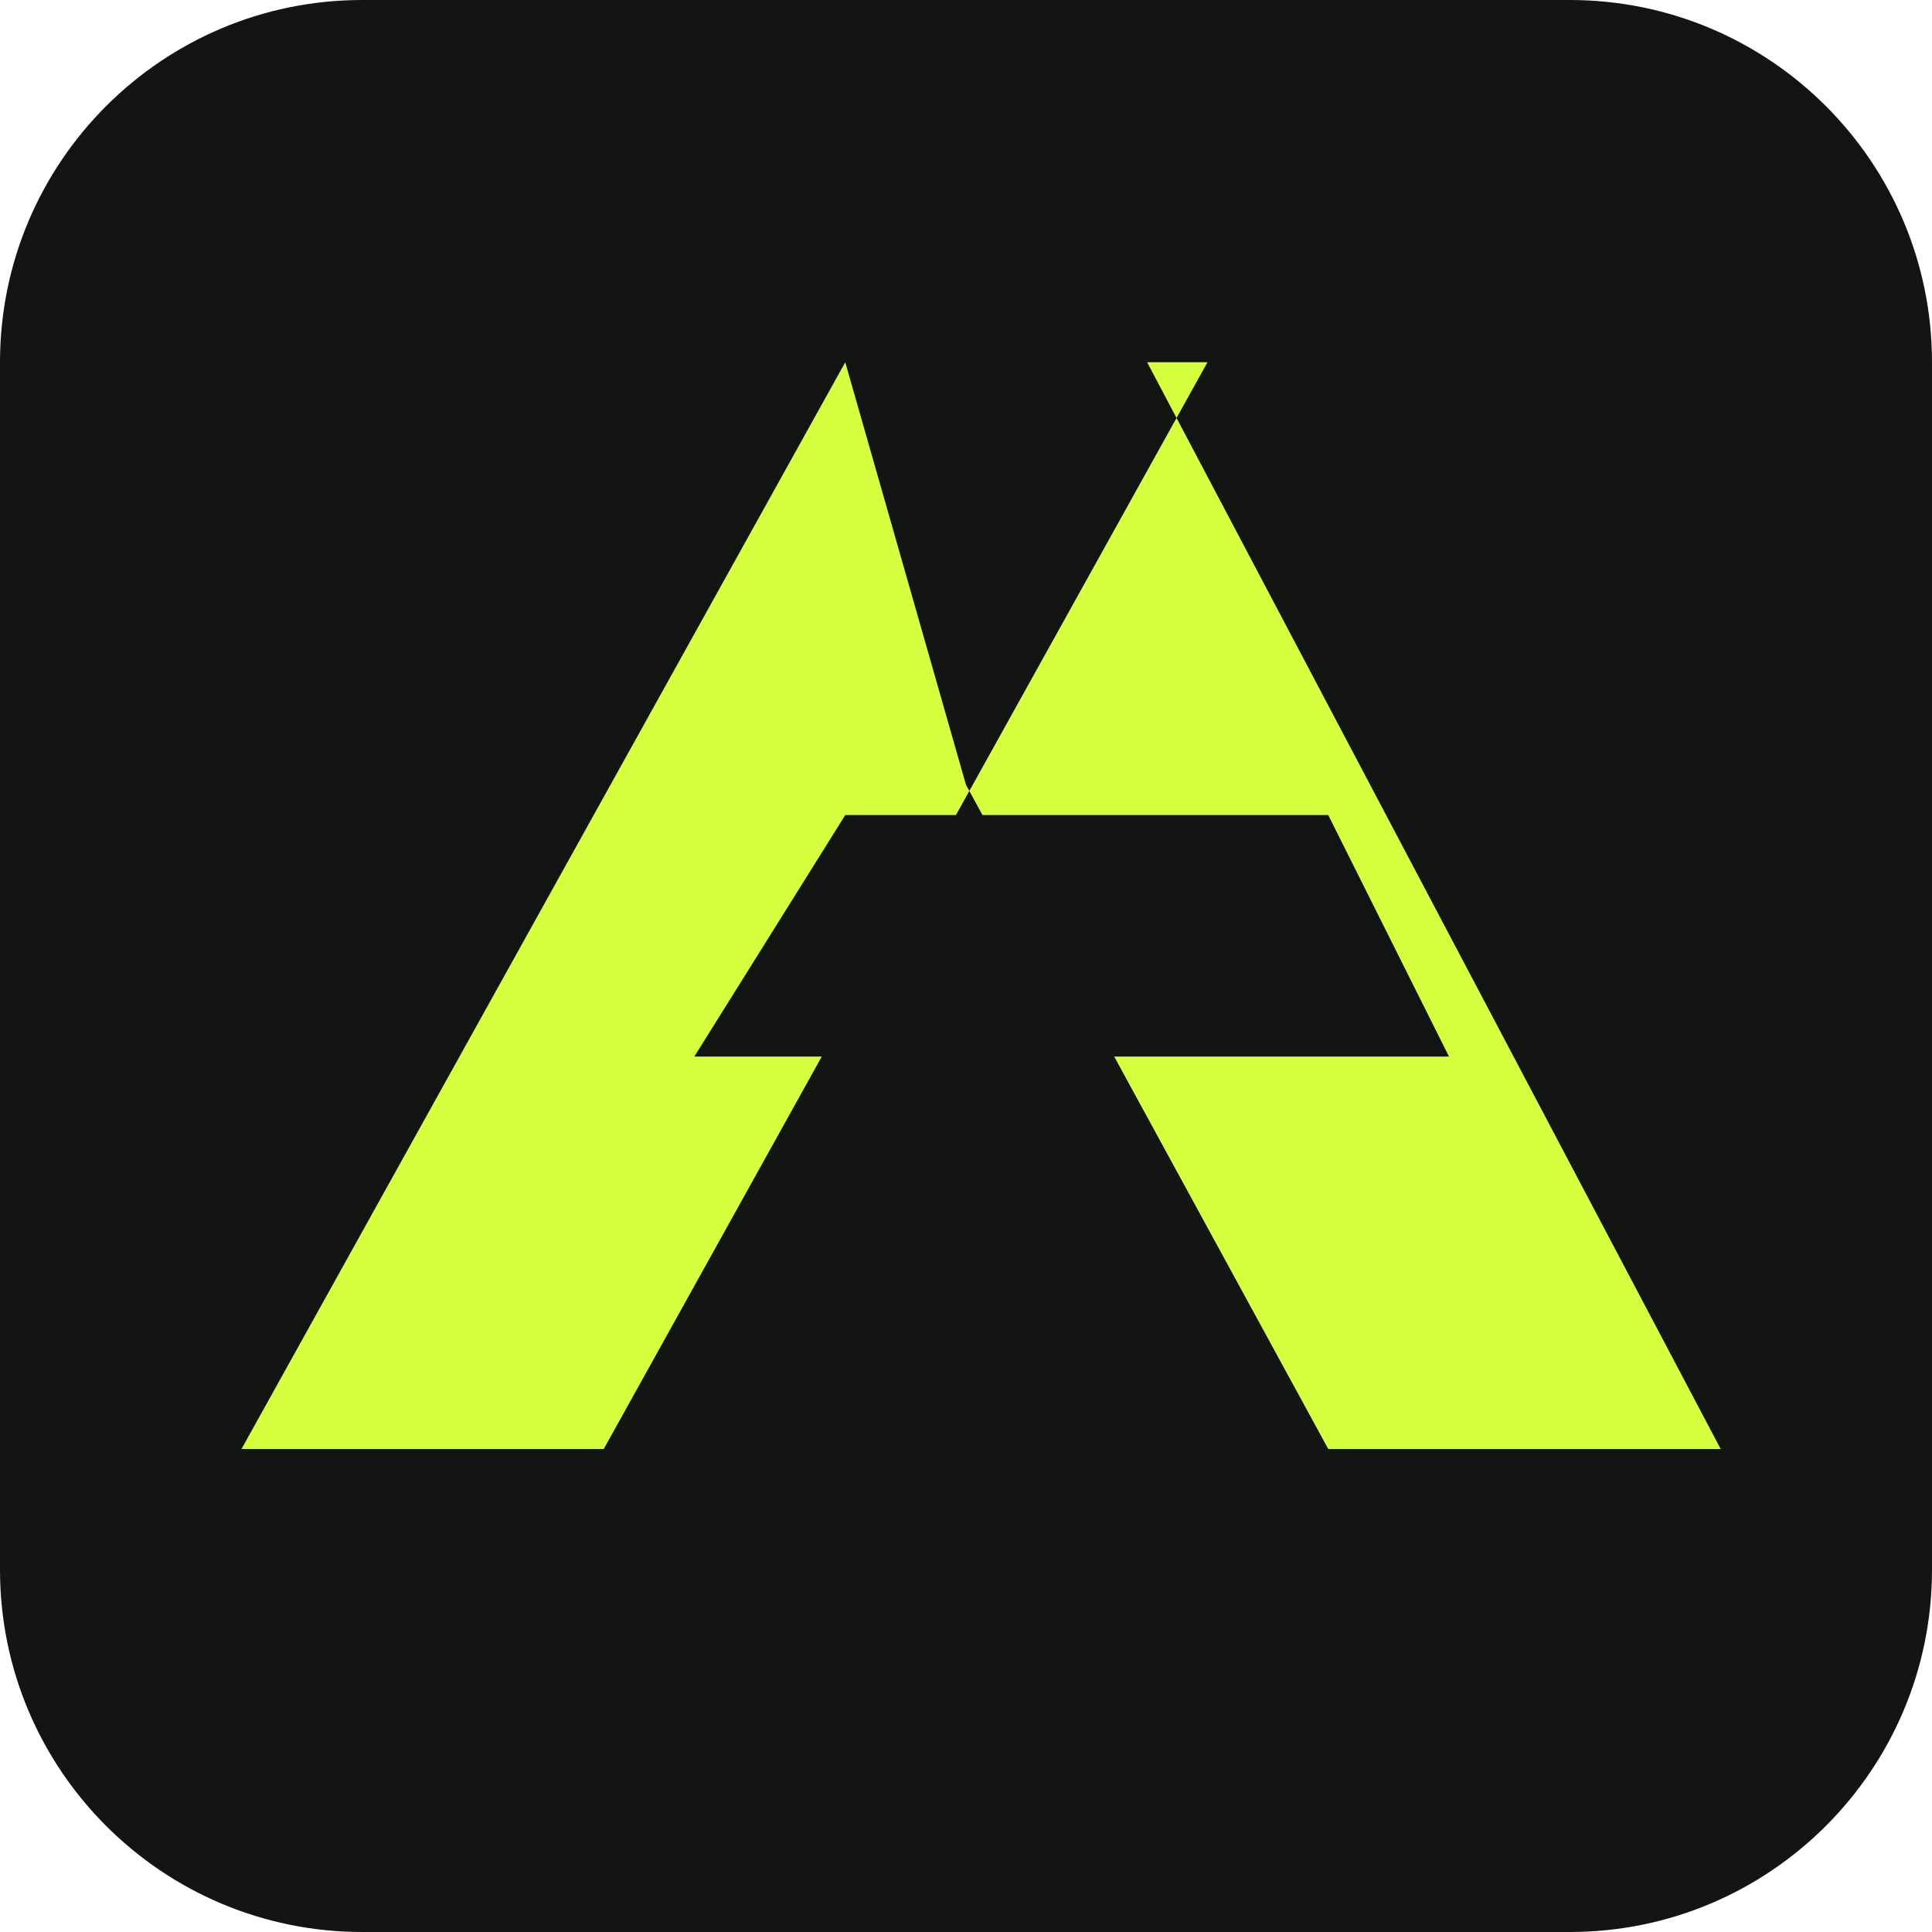
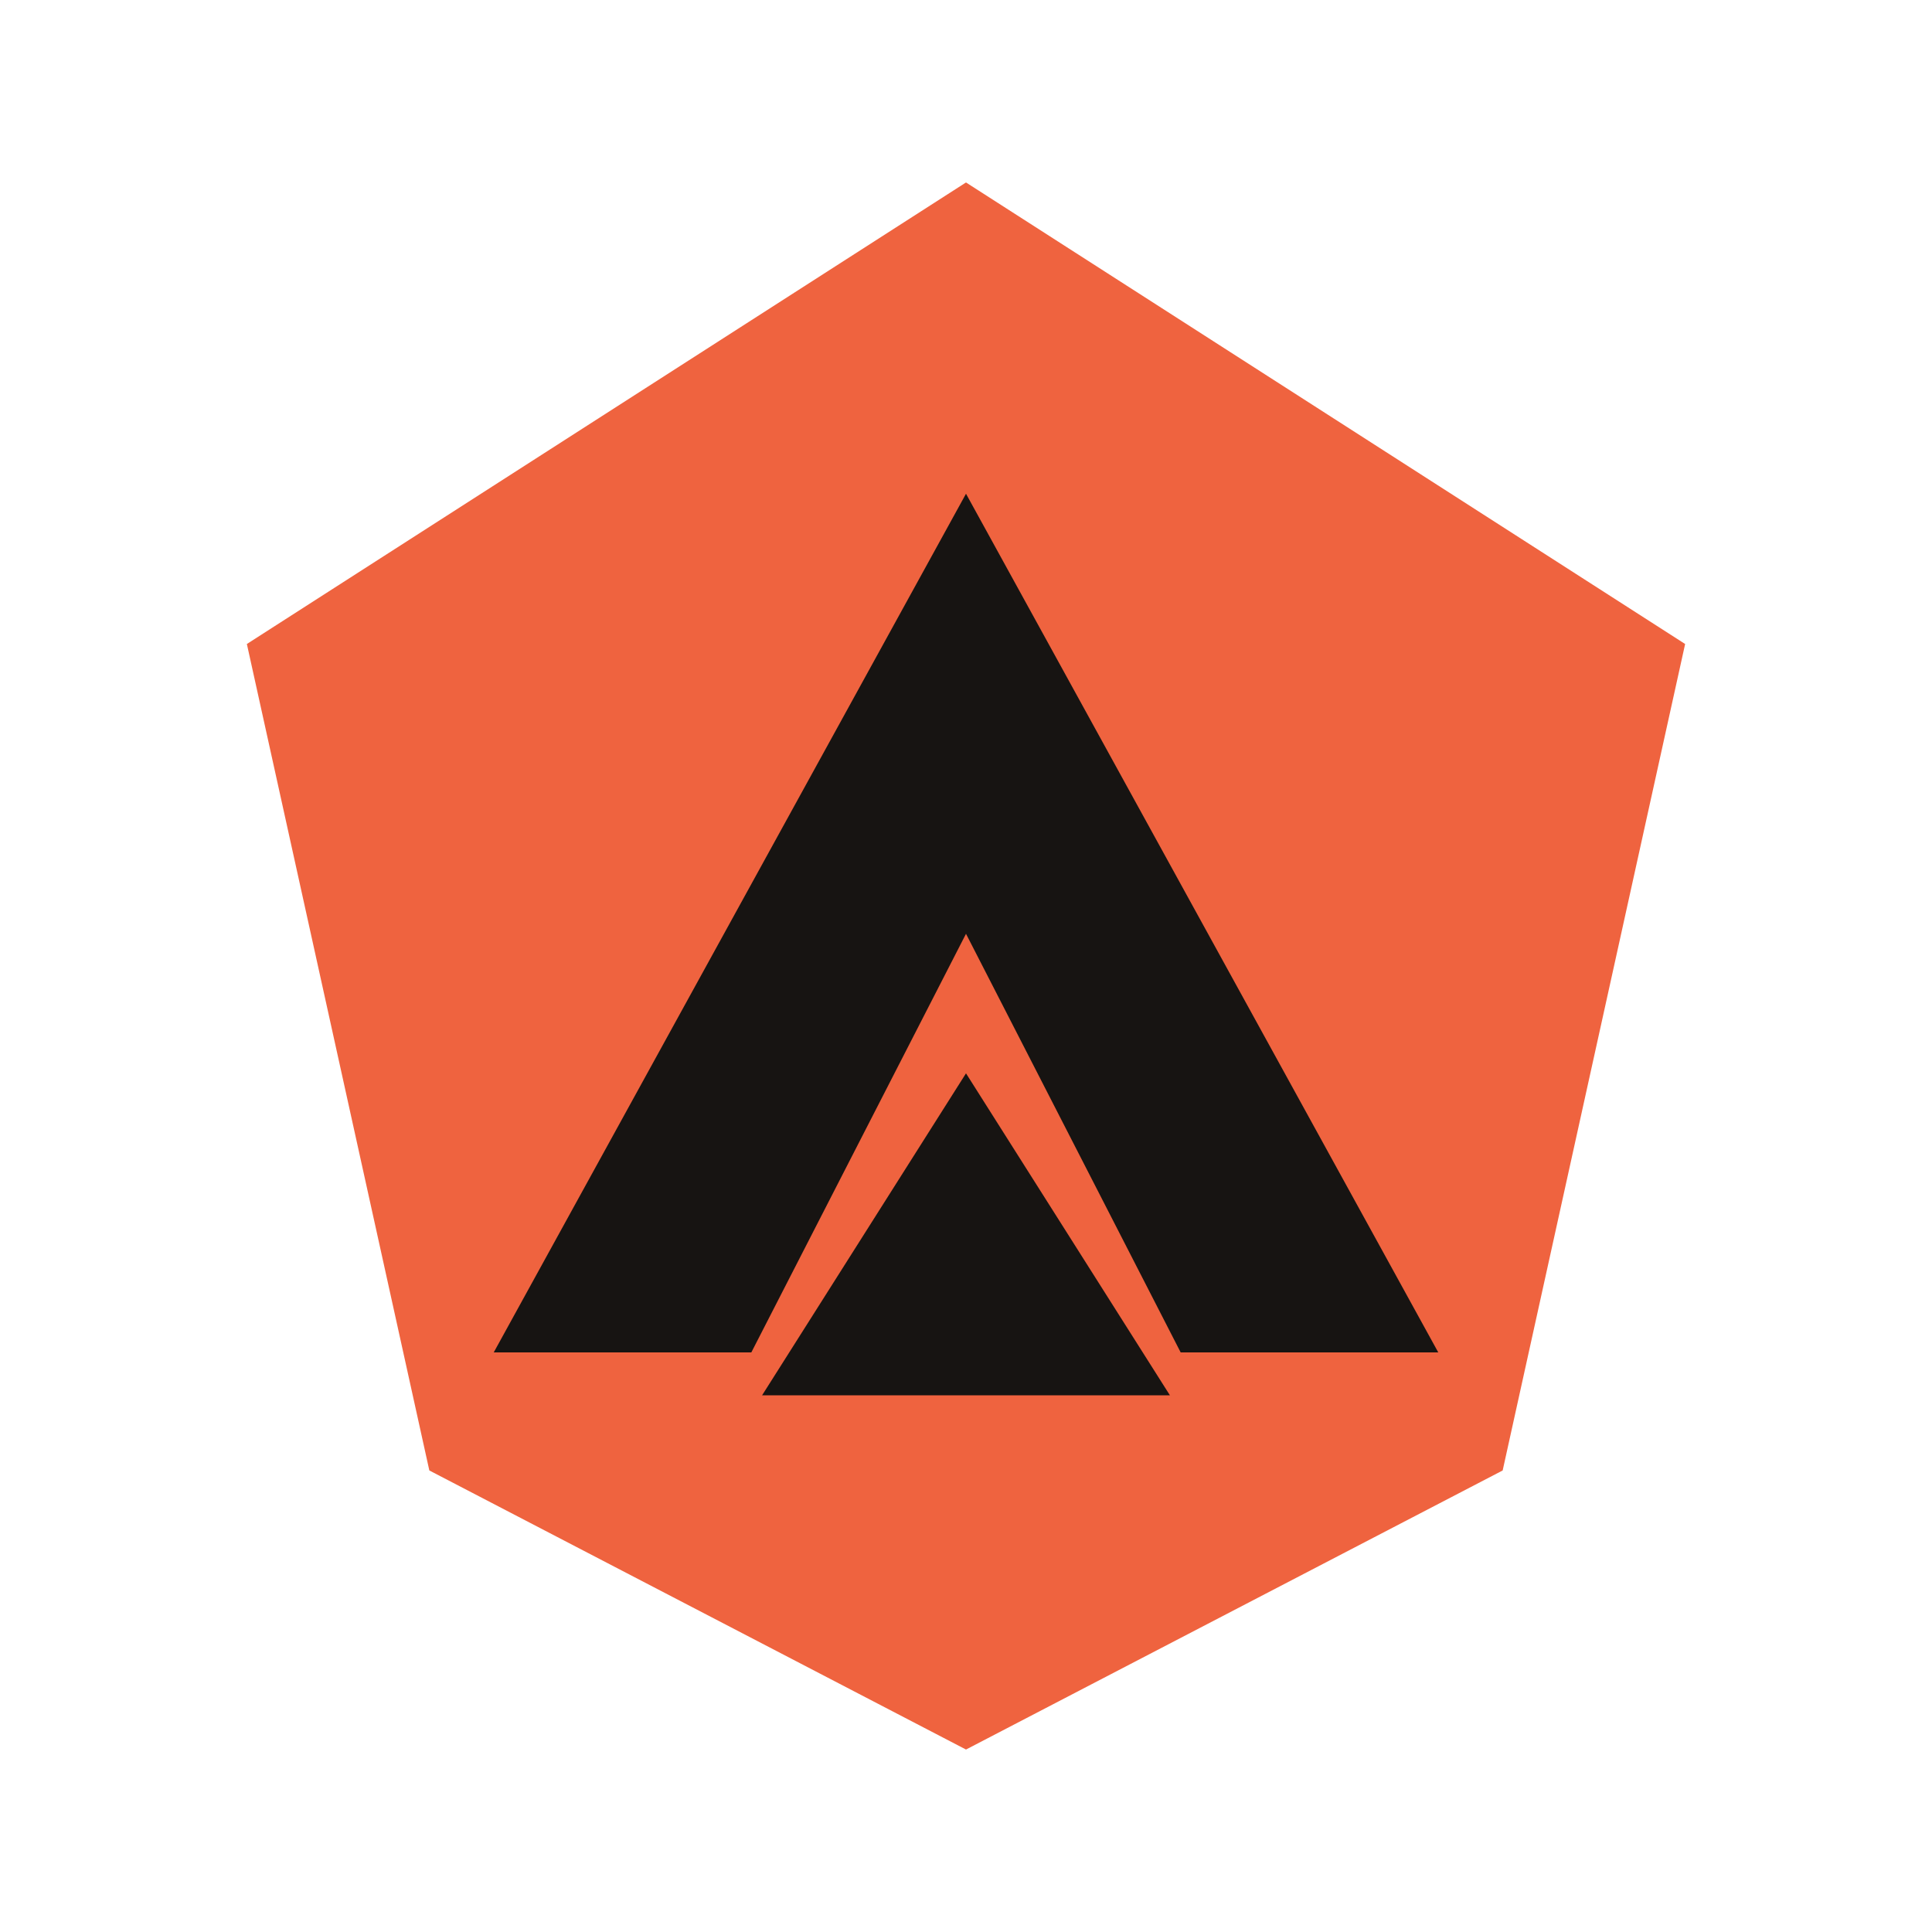
- <svg xmlns="http://www.w3.org/2000/svg" viewBox="0 0 64 64">
-   <rect width="64" height="64" rx="12" fill="#131512" />
-   <g transform="translate(8 8)">
-     <path d="M0 40 20 4h12L12 40Zm24-22 12 22h13L30 4H20Z" fill="#d6ff3f" />
-     <path d="m15 27 5-8h16l4 8Z" fill="#131512" />
+ <svg xmlns="http://www.w3.org/2000/svg" viewBox="0 0 180 180">
+   <g transform="translate(-10 10)">
+     <path d="m100 7 67 43-17 77-50 26-50-26-17-77Z" fill="#ef633f" />
+     <path d="m56 116 44-80 44 80h-24l-20-39-20 39Z" fill="#171412" />
+     <path d="m81 120 19-30 19 30Z" fill="#171412" />
  </g>
</svg>
